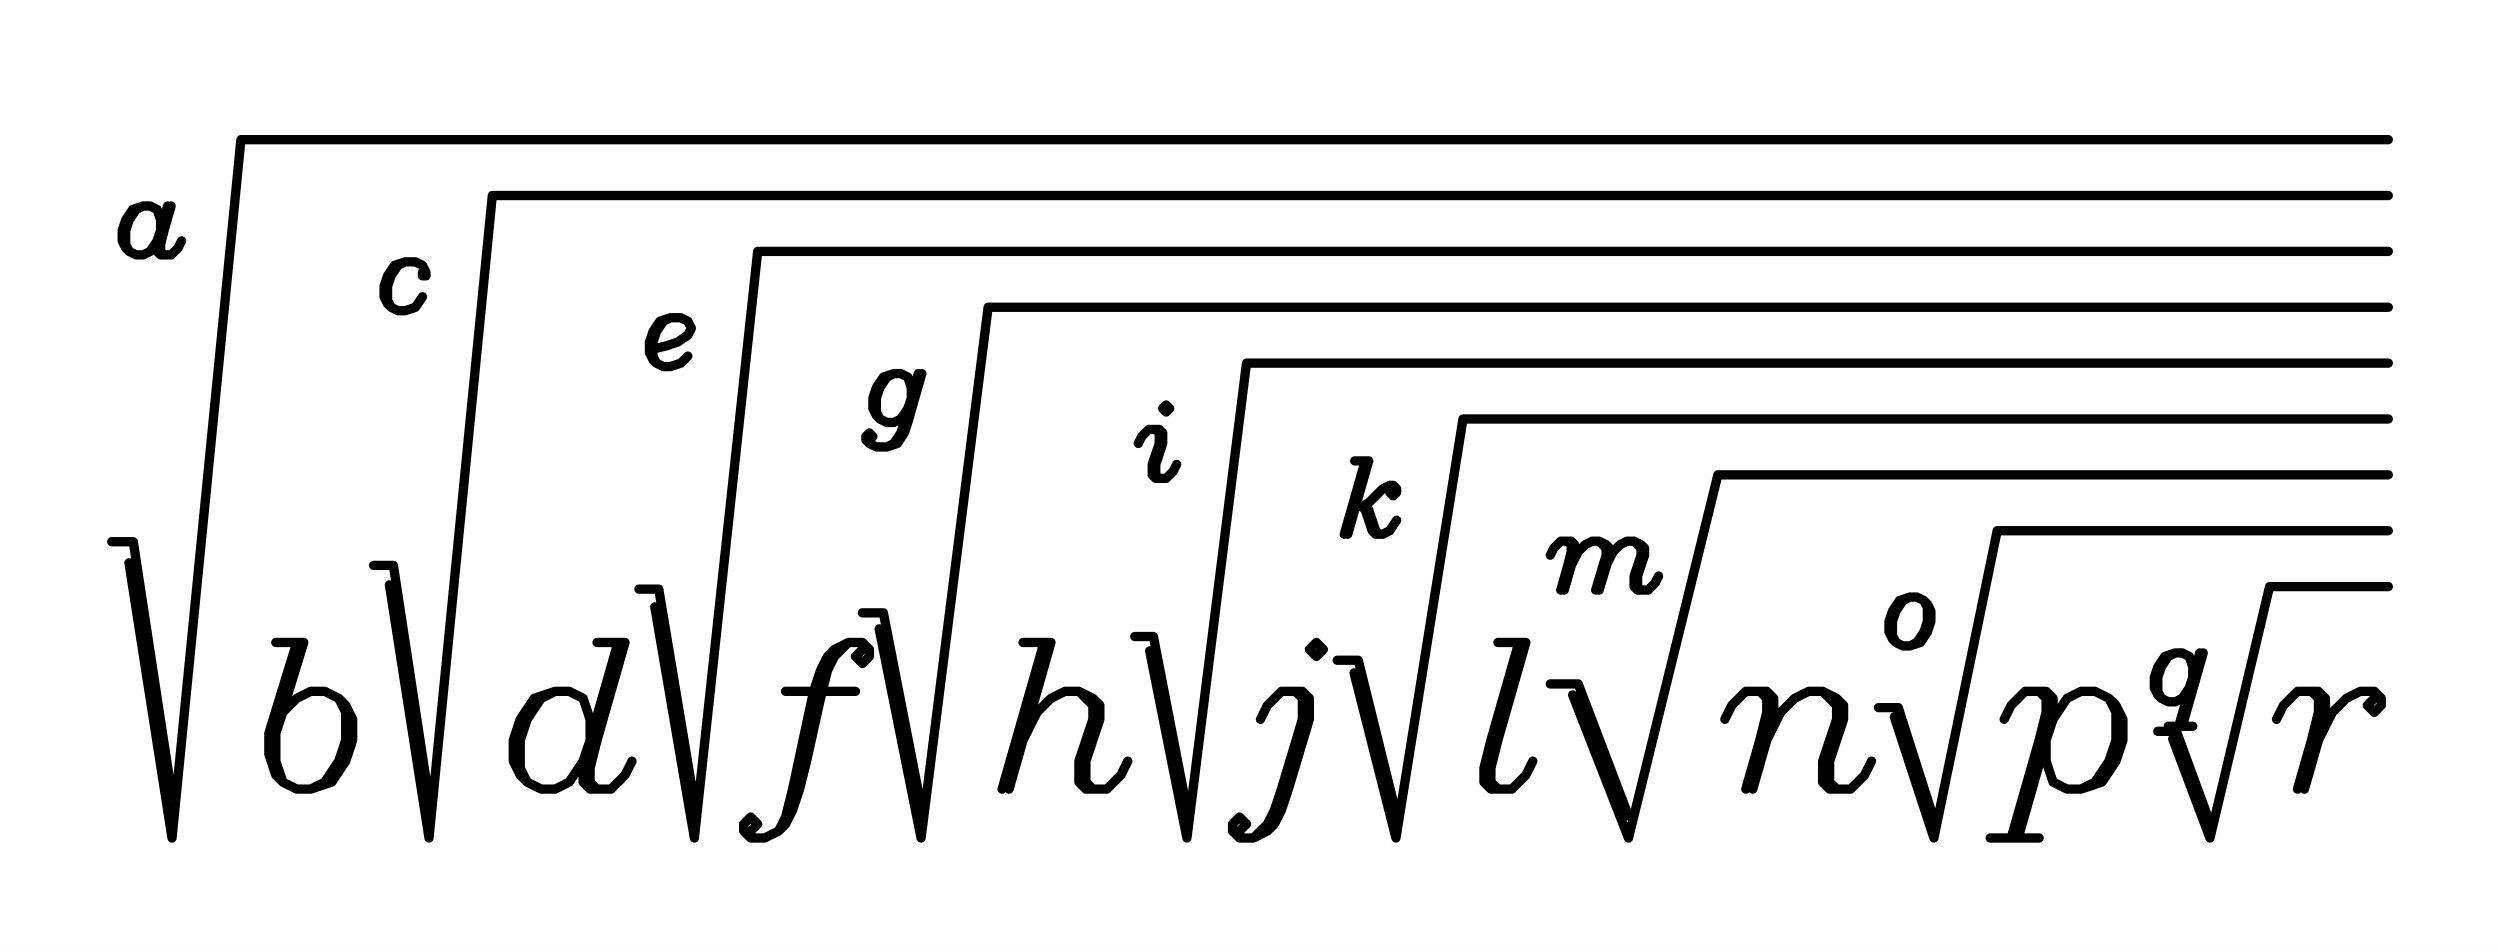
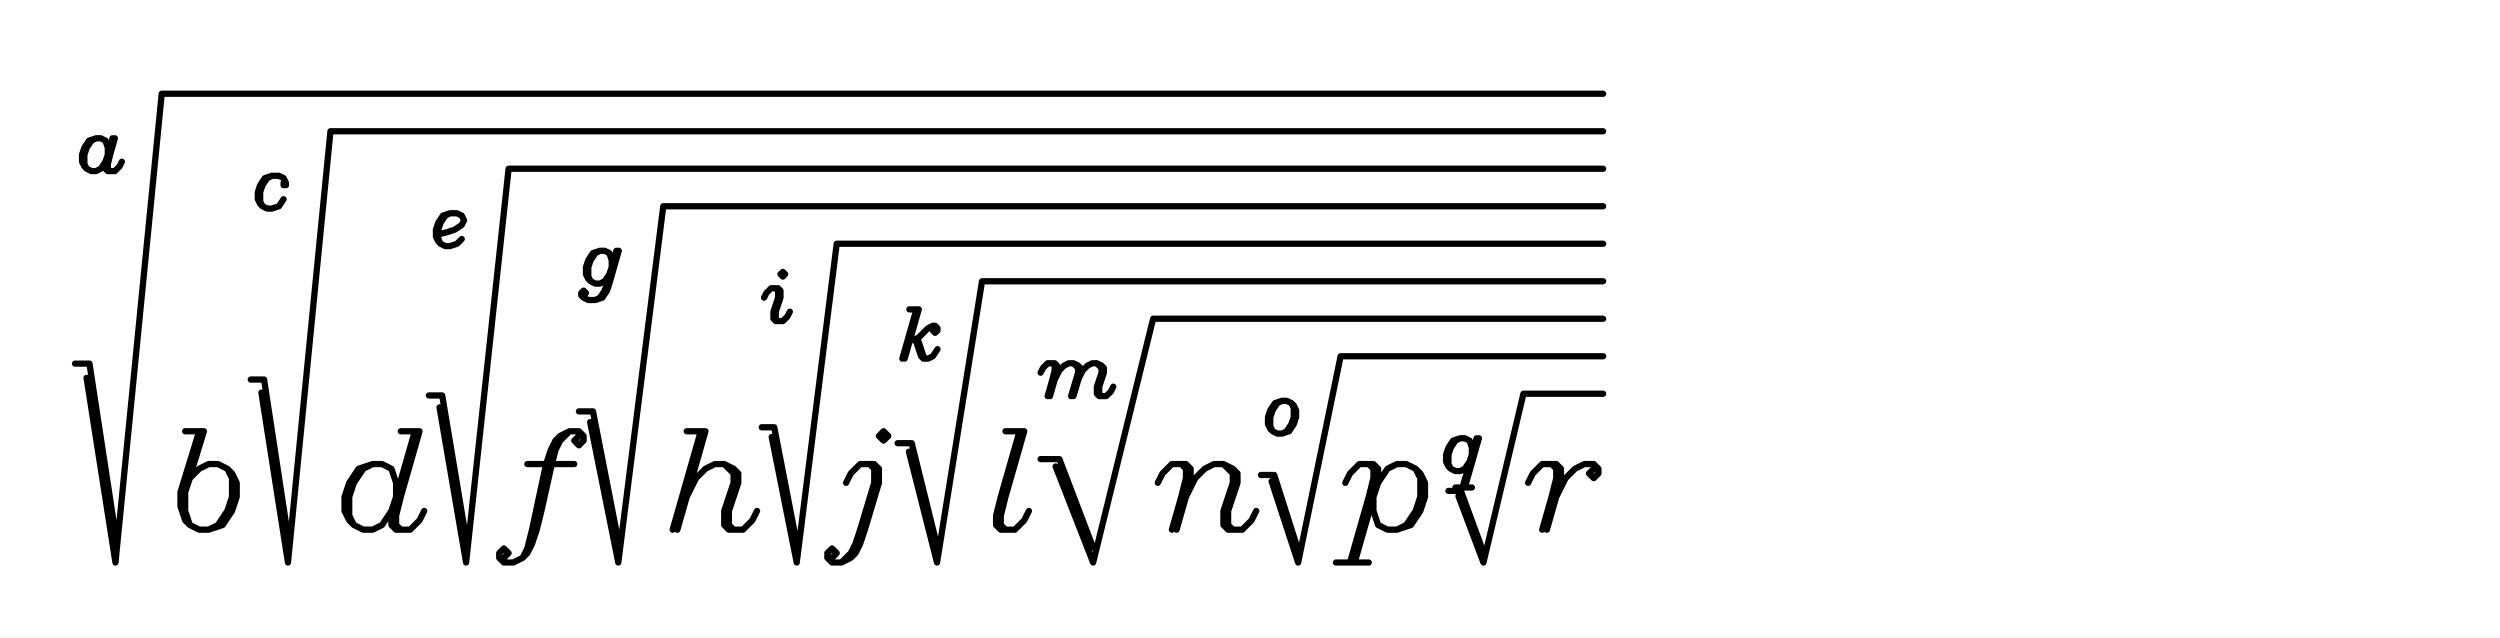
- <svg xmlns="http://www.w3.org/2000/svg" width="537" height="204" fill="none" stroke="black" stroke-width="2" stroke-linecap="round" stroke-linejoin="round">
-   <rect x="0" y="0" width="537" height="204" fill="white" stroke="none" />
+ <svg xmlns="http://www.w3.org/2000/svg" width="800" height="204" fill="none" stroke="black" stroke-width="2" stroke-linecap="round" stroke-linejoin="round">
+   <rect x="0" y="0" width="800" height="204" fill="white" stroke="none" />
  <path d="M24 116.36 28.63 116.36 36.95 170.91 M27.7 120.91 36.95 180 M51.75 30 36.95 180 M51.75 30 513 30 M63.75 138 57.75 157.5 57.75 162 59.25 166.5 60.75 168 M65.25 138 59.25 157.5 M59.25 157.5 60.75 153 63.75 150 66.75 148.5 69.75 148.5 72.75 150 74.25 151.5 75.75 154.5 75.75 159 74.25 163.5 71.25 168 66.75 169.5 63.75 169.5 60.75 168 59.25 163.5 59.25 157.5 M72.75 150 74.25 153 74.25 159 72.75 163.5 69.75 168 66.75 169.5 M59.25 138 65.25 138 M80.25 121.45 84.5 121.45 92.15 171.64 M83.65 125.64 92.15 180 M105.75 42 92.15 180 M105.75 42 513 42 M132.75 138 126.75 159 125.25 165 125.25 168 126.75 169.5 131.25 169.5 134.25 166.5 135.75 163.5 M134.25 138 128.25 159 126.75 165 126.75 168 128.25 169.5 M126.75 159 126.75 154.5 125.25 150 122.25 148.5 119.25 148.5 114.75 150 111.75 154.5 110.25 159 110.25 163.5 111.75 166.5 113.25 168 116.25 169.5 119.25 169.5 122.25 168 125.25 163.5 126.75 159 M119.25 148.5 116.25 150 113.25 154.5 111.75 159 111.75 165 113.25 168 M128.25 138 134.25 138 M137.25 126.55 141.5 126.55 149.15 172.36 M140.65 130.36 149.15 180 M162.75 54 149.15 180 M162.75 54 513 54 M185.25 139.5 183.75 141 185.25 142.5 186.75 141 186.75 139.5 185.25 138 182.25 138 179.25 139.5 177.75 141 176.25 144 174.75 148.5 170.25 169.5 168.75 175.5 167.25 178.5 M182.25 138 179.25 141 177.75 144 176.25 150 173.25 163.5 171.75 169.5 170.25 174 168.75 177 167.25 178.5 164.25 180 161.25 180 159.75 178.5 159.75 177 161.25 175.5 162.75 177 161.25 178.5 M168.75 148.5 183.75 148.5 M185.25 131.64 189.75 131.64 197.85 173.09 M188.85 135.09 197.85 180 M212.25 66 197.85 180 M212.25 66 513 66 M224.25 138 215.25 169.5 M225.75 138 216.75 169.5 M219.75 159 222.75 153 225.75 150 228.75 148.5 231.75 148.5 234.75 150 236.25 151.5 236.25 154.5 233.25 163.5 233.25 168 234.75 169.5 M231.75 148.5 234.75 151.5 234.75 154.5 231.75 163.5 231.75 168 233.25 169.5 237.75 169.5 240.75 166.5 242.25 163.5 M219.75 138 225.75 138 M243.75 136.73 247.75 136.73 254.95 173.82 M246.95 139.82 254.95 180 M267.75 78 254.95 180 M267.75 78 513 78 M282.75 138 281.25 139.5 282.75 141 284.25 139.5 282.75 138 M270.75 154.5 272.25 151.5 275.25 148.5 279.75 148.5 281.25 150 281.25 154.5 276.75 169.5 275.25 174 273.75 177 272.25 178.5 269.25 180 266.25 180 264.75 178.5 264.75 177 266.25 175.5 267.75 177 266.25 178.5 M278.25 148.5 279.75 150 279.75 154.5 275.25 169.5 273.75 174 272.25 177 269.25 180 M287.25 141.82 291.75 141.82 299.85 174.55 M290.85 144.55 299.85 180 M314.25 90 299.85 180 M314.25 90 513 90 M326.25 138 320.25 159 318.75 165 318.75 168 320.25 169.5 324.75 169.5 327.75 166.5 329.25 163.5 M327.75 138 321.75 159 320.25 165 320.25 168 321.75 169.5 M321.75 138 327.75 138 M333 146.91 339 146.91 349.8 175.27 M337.8 149.27 349.8 180 M369 102 349.8 180 M369 102 513 102 M370.5 154.5 372 151.5 375 148.5 379.5 148.5 381 150 381 153 379.5 159 376.5 169.5 M378 148.5 379.5 150 379.5 153 378 159 375 169.5 M379.5 159 382.5 153 385.5 150 388.5 148.5 391.5 148.5 394.5 150 396 151.5 396 154.5 393 163.5 393 168 394.5 169.5 M391.5 148.5 394.5 151.5 394.5 154.5 391.5 163.5 391.5 168 393 169.5 397.5 169.5 400.5 166.5 402 163.5 M403.5 152 407.75 152 415.4 176 M406.9 154 415.4 180 M429 114 415.4 180 M429 114 513 114 M430.5 154.5 432 151.5 435 148.5 439.5 148.5 441 150 441 153 439.5 159 433.5 180 M438 148.5 439.5 150 439.5 153 438 159 432 180 M439.5 159 441 154.5 444 150 447 148.5 450 148.5 453 150 454.5 151.5 456 154.5 456 159 454.5 163.5 451.5 168 447 169.5 444 169.5 441 168 439.5 163.5 439.5 159 M453 150 454.5 153 454.5 159 453 163.5 450 168 447 169.5 M427.5 180 438 180 M463.5 157.09 467.5 157.09 474.7 176.73 M466.7 158.73 474.7 180 M487.5 126 474.7 180 M487.5 126 513 126 M489 154.5 490.5 151.5 493.5 148.5 498 148.5 499.5 150 499.5 153 498 159 495 169.5 M496.5 148.5 498 150 498 153 496.5 159 493.5 169.5 M498 159 501 153 504 150 507 148.5 510 148.5 511.5 150 511.5 151.5 510 153 508.5 151.5 510 150 M472.5 140.25 468 156 M473.25 140.25 468.75 156 M471 145.5 471 143.25 470.25 141 468.75 140.25 467.25 140.25 465 141 463.5 143.25 462.75 145.5 462.75 147.75 463.5 149.25 464.25 150 465.75 150.75 467.25 150.75 468.75 150 470.25 147.75 471 145.5 M467.25 140.25 465.75 141 464.25 143.25 463.5 145.5 463.5 148.5 464.25 150 M465.75 156 471 156 M410.25 128.25 408 129 406.5 131.25 405.75 133.5 405.75 135.75 406.5 137.25 407.25 138 408.75 138.75 410.25 138.75 412.5 138 414 135.75 414.75 133.5 414.75 131.25 414 129.75 413.25 129 411.75 128.25 410.25 128.25 M410.25 128.25 408.75 129 407.25 131.25 406.5 133.5 406.5 136.5 407.25 138 M410.25 138.75 411.75 138 413.25 135.75 414 133.5 414 130.5 413.25 129 M333 119.25 333.75 117.75 335.25 116.25 337.5 116.25 338.25 117 338.25 118.5 337.5 121.5 336 126.75 M336.75 116.25 337.5 117 337.5 118.5 336.75 121.5 335.25 126.75 M337.5 121.5 339 118.5 340.5 117 342 116.25 343.5 116.25 345 117 345.75 117.75 345.75 119.25 343.5 126.75 M343.5 116.25 345 117.75 345 119.25 342.75 126.75 M345 121.5 346.5 118.5 348 117 349.5 116.25 351 116.25 352.5 117 353.25 117.75 353.25 119.25 351.75 123.75 351.75 126 352.5 126.75 M351 116.25 352.5 117.75 352.5 119.25 351 123.75 351 126 351.75 126.75 354 126.75 355.5 125.25 356.25 123.75 M293.25 99 288.75 114.75 M294 99 289.5 114.75 M299.25 105 298.5 105.75 299.25 106.5 300 105.75 300 105 299.25 104.25 298.5 104.25 297 105 294 108 292.5 108.75 291 108.75 M292.5 108.75 294 109.5 295.5 114 296.25 114.75 M292.5 108.75 293.25 109.5 294.75 114 295.5 114.75 297 114.75 298.5 114 300 111.75 M291 99 294 99 M250.5 87 249.75 87.75 250.5 88.5 251.25 87.75 250.5 87 M244.5 95.25 245.25 93.75 246.75 92.25 249 92.25 249.75 93 249.75 95.25 248.25 99.75 248.25 102 249 102.75 M248.25 92.25 249 93 249 95.25 247.5 99.75 247.5 102 248.25 102.75 250.5 102.75 252 101.25 252.75 99.75 M198 80.25 195 90.75 194.25 93 192.75 95.25 190.5 96 188.25 96 186.75 95.25 186 94.5 186 93.75 186.75 93 187.5 93.75 186.75 94.5 M197.25 80.25 194.25 90.75 193.5 93 192 95.25 190.5 96 M195.75 85.5 195.75 83.25 195 81 193.5 80.25 192 80.25 189.75 81 188.25 83.25 187.5 85.5 187.5 87.75 188.25 89.25 189 90 190.5 90.75 192 90.75 193.5 90 195 87.75 195.75 85.5 M192 80.25 190.5 81 189 83.25 188.25 85.5 188.25 88.5 189 90 M140.25 75 143.25 74.25 145.5 73.5 147.75 72 148.5 70.5 147.75 69 146.25 68.25 144 68.25 141.75 69 140.25 71.25 139.5 73.5 139.5 75.75 140.25 77.25 141 78 142.5 78.75 144 78.75 146.25 78 147.75 76.5 M144 68.25 142.5 69 141 71.25 140.25 73.5 140.25 76.5 141 78 M90.75 58.5 90.75 59.25 91.5 59.25 91.5 58.5 90.75 57 89.25 56.25 87 56.25 84.75 57 83.25 59.25 82.5 61.5 82.5 63.75 83.25 65.25 84 66 85.5 66.75 87 66.75 89.25 66 90.75 63.75 M87 56.25 85.5 57 84 59.25 83.25 61.5 83.25 64.5 84 66 M36 44.25 34.5 49.5 33.75 52.5 33.75 54 34.5 54.75 36.75 54.75 38.25 53.25 39 51.75 M36.75 44.25 35.25 49.5 34.5 52.5 34.5 54 35.25 54.75 M34.5 49.5 34.5 47.25 33.75 45 32.25 44.25 30.75 44.25 28.5 45 27 47.25 26.25 49.5 26.25 51.75 27 53.25 27.75 54 29.25 54.75 30.75 54.75 32.25 54 33.75 51.75 34.5 49.5 M30.75 44.25 29.25 45 27.75 47.25 27 49.5 27 52.5 27.75 54 " />
</svg>
